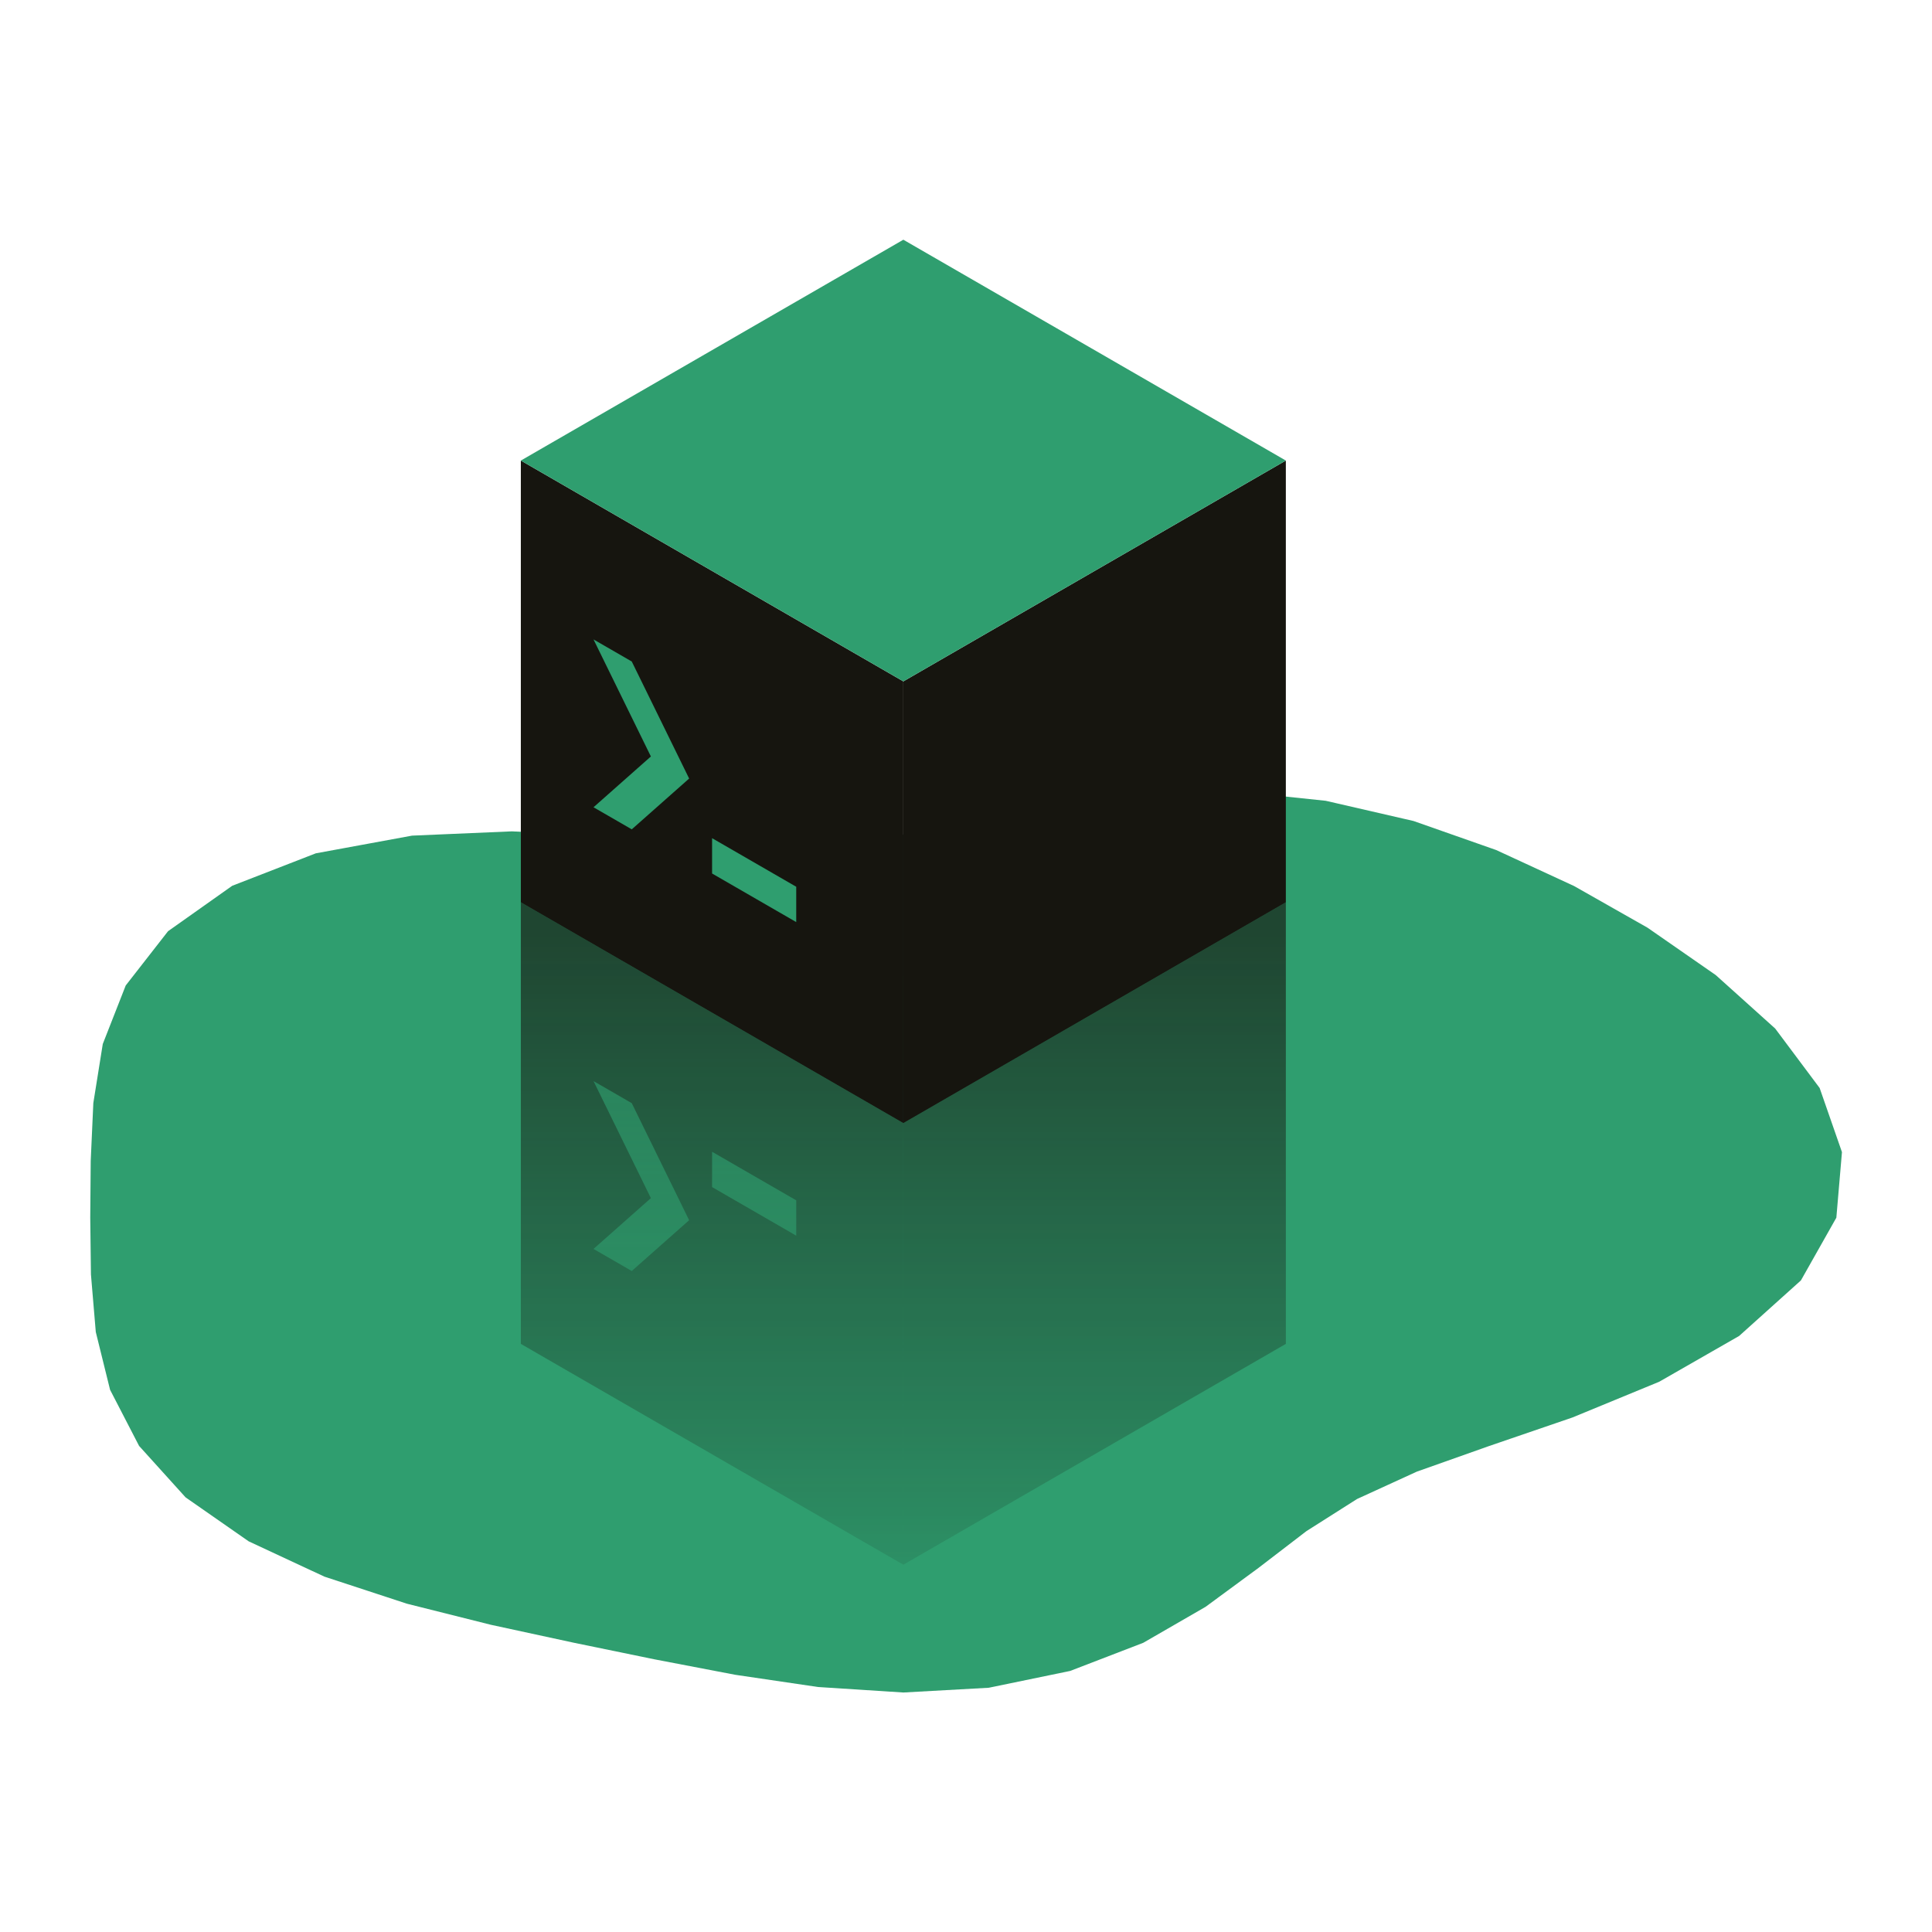
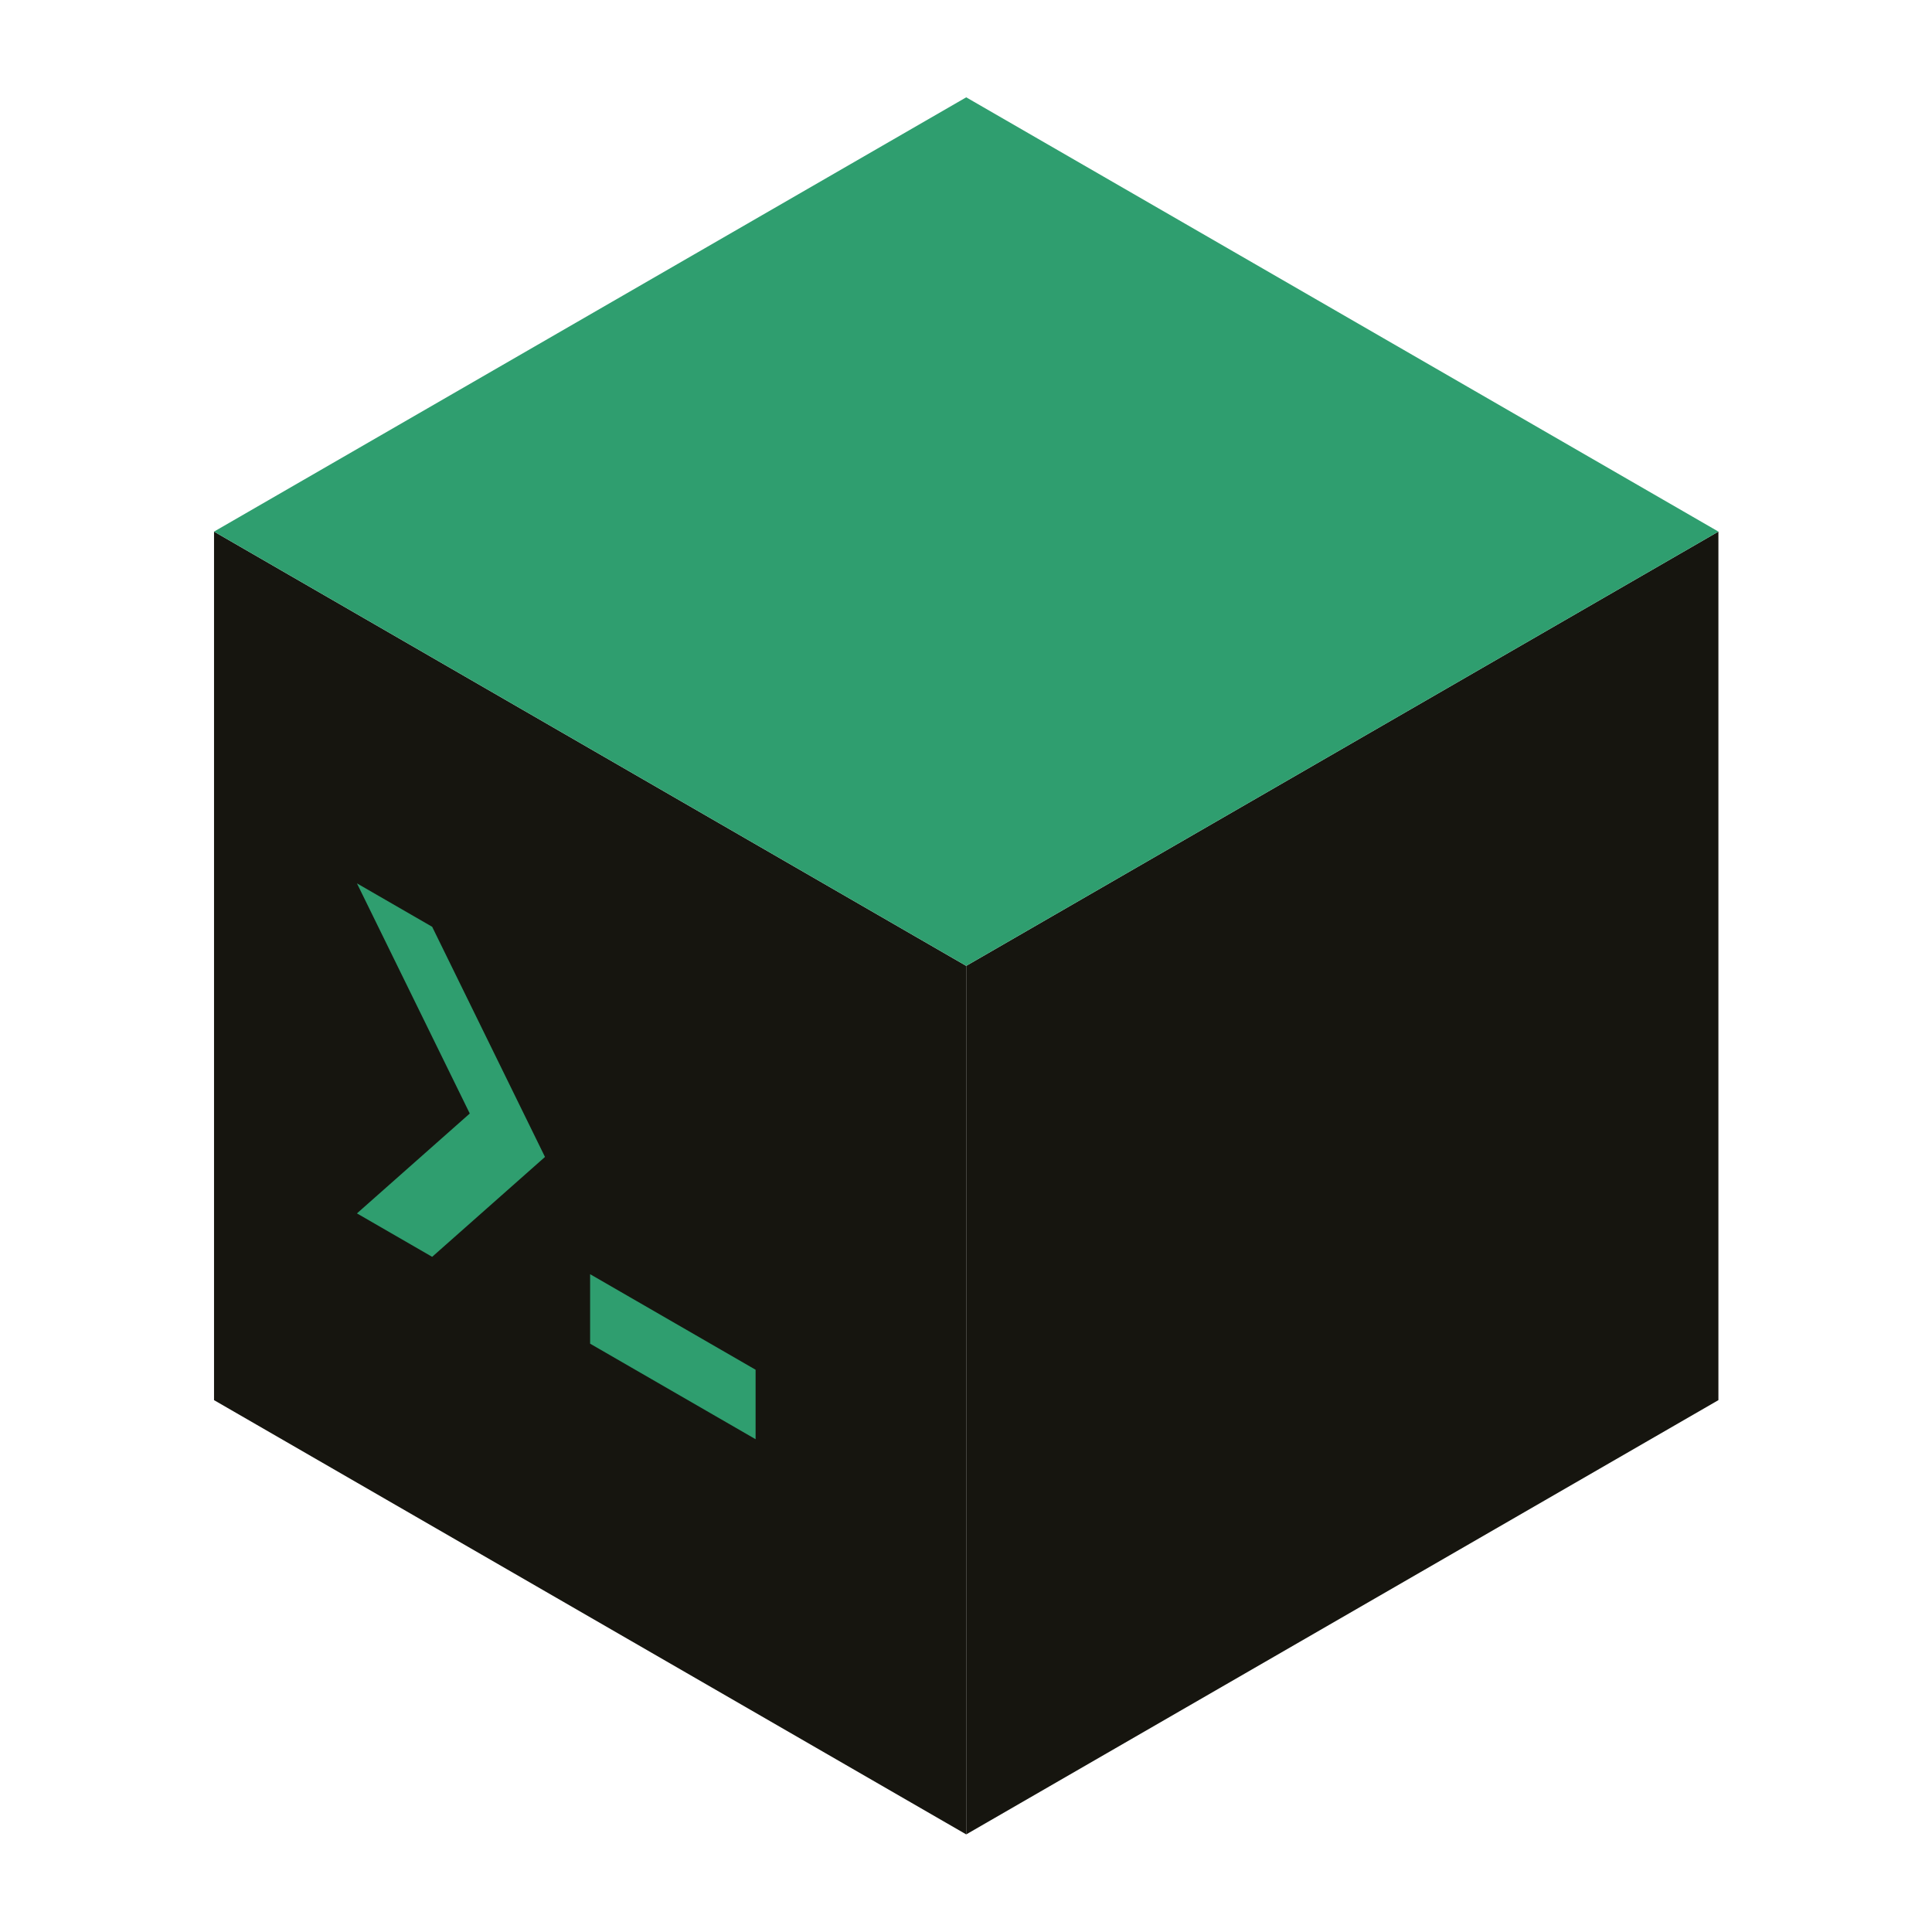
- <svg xmlns="http://www.w3.org/2000/svg" viewBox="199.2 49.7 857.2 857.2">
-   <defs>
-     <clipPath id="pool_v1">
-       <path d="M1013.96,589.97 L1016.45,560.87 L1006.55,532.43 L986.82,506.04 L960.46,482.33 L930.19,461.31 L897.58,442.81 L863.04,426.85 L826.35,413.96 L787.43,405.00 L746.95,400.75 L706.41,401.39 L667.68,406.10 L632.14,413.08 L600.00,419.98 L569.96,424.64 L539.60,425.88 L506.33,423.97 L468.50,420.64 L426.31,418.56 L382.01,420.46 L339.31,428.31 L302.23,442.71 L273.76,462.86 L254.98,486.94 L244.80,512.90 L240.61,539.10 L239.45,564.78 L239.24,589.97 L239.55,615.15 L241.70,640.68 L248.04,666.34 L260.91,691.23 L281.54,714.06 L309.57,733.59 L343.16,749.24 L379.74,761.24 L416.99,770.59 L453.58,778.51 L489.44,785.89 L525.36,792.77 L562.16,798.20 L600.00,800.64 L637.90,798.53 L674.02,791.07 L706.44,778.59 L734.09,762.63 L757.50,745.41 L778.84,729.04 L801.29,714.79 L827.83,702.64 L859.95,691.26 L896.86,678.62 L935.39,662.75 L970.82,642.45 L998.24,617.80 Z" />
-     </clipPath>
-     <linearGradient id="refl_fade" x1="0" y1="465" x2="0" y2="778" gradientUnits="userSpaceOnUse">
-       <stop offset="0" stop-color="#ffffff" />
-       <stop offset="1" stop-color="#101010" />
-     </linearGradient>
-     <mask id="refl_mask" maskUnits="userSpaceOnUse" x="199" y="350" width="858" height="470">
-       <rect x="199" y="350" width="858" height="470" fill="url(#refl_fade)" />
-     </mask>
-   </defs>
-   <path d="M1013.96,589.97 L1016.45,560.87 L1006.55,532.43 L986.82,506.04 L960.46,482.33 L930.19,461.31 L897.58,442.81 L863.04,426.85 L826.35,413.96 L787.43,405.00 L746.95,400.75 L706.41,401.39 L667.68,406.10 L632.14,413.08 L600.00,419.98 L569.96,424.64 L539.60,425.88 L506.33,423.97 L468.50,420.64 L426.31,418.56 L382.01,420.46 L339.31,428.31 L302.23,442.71 L273.76,462.86 L254.98,486.94 L244.80,512.90 L240.61,539.10 L239.45,564.78 L239.24,589.97 L239.55,615.15 L241.70,640.68 L248.04,666.34 L260.91,691.23 L281.54,714.06 L309.57,733.59 L343.16,749.24 L379.74,761.24 L416.99,770.59 L453.58,778.51 L489.44,785.89 L525.36,792.77 L562.16,798.20 L600.00,800.64 L637.90,798.53 L674.02,791.07 L706.44,778.59 L734.09,762.63 L757.50,745.41 L778.84,729.04 L801.29,714.79 L827.83,702.64 L859.95,691.26 L896.86,678.62 L935.39,662.75 L970.82,642.45 L998.24,617.80 Z" fill="#2f9e6f" />
-   <g clip-path="url(#pool_v1)" mask="url(#refl_mask)">
-     <path d="M769.71,450.00 L769.71,645.96 L600.00,743.94 L600.00,547.98 Z" fill="#16150f" fill-opacity="0.64" />
-     <path d="M600.00,547.98 L600.00,743.94 L430.29,645.96 L430.29,450.00 Z" fill="#16150f" fill-opacity="0.64" />
-     <path d="M600.00,352.02 L769.71,450.00 L600.00,547.98 L430.29,450.00 Z" fill="#16150f" fill-opacity="0.64" />
-     <g transform="matrix(169.7056,97.9786,0,-195.9602,430.29,645.96)" fill="#2f9e6f" fill-opacity="0.64">
-       <path d="M0.19,0.31 L0.29,0.31 L0.44,0.50 L0.29,0.69 L0.19,0.69 L0.34,0.50 Z" />
-       <path d="M0.50,0.605 L0.72,0.605 L0.72,0.685 L0.50,0.685 Z" />
-     </g>
-   </g>
+ <svg xmlns="http://www.w3.org/2000/svg" viewBox="382.0 134.1 435.9 435.9">
  <path d="M769.71,450.00 L769.71,254.04 L600.00,352.02 L600.00,547.98 Z" fill="#16150f" />
  <path d="M600.00,547.98 L600.00,352.02 L430.29,254.04 L430.29,450.00 Z" fill="#16150f" />
  <path d="M769.71,254.04 L600.00,156.06 L430.29,254.04 L600.00,352.02 Z" fill="#2f9e6f" />
  <g transform="matrix(169.7056,97.9787,0,195.9601,430.29,254.04)" fill="#2f9e6f">
    <path d="M0.19,0.31 L0.29,0.31 L0.44,0.50 L0.29,0.69 L0.19,0.69 L0.34,0.50 Z" />
    <path d="M0.50,0.605 L0.72,0.605 L0.72,0.685 L0.50,0.685 Z" />
  </g>
</svg>
